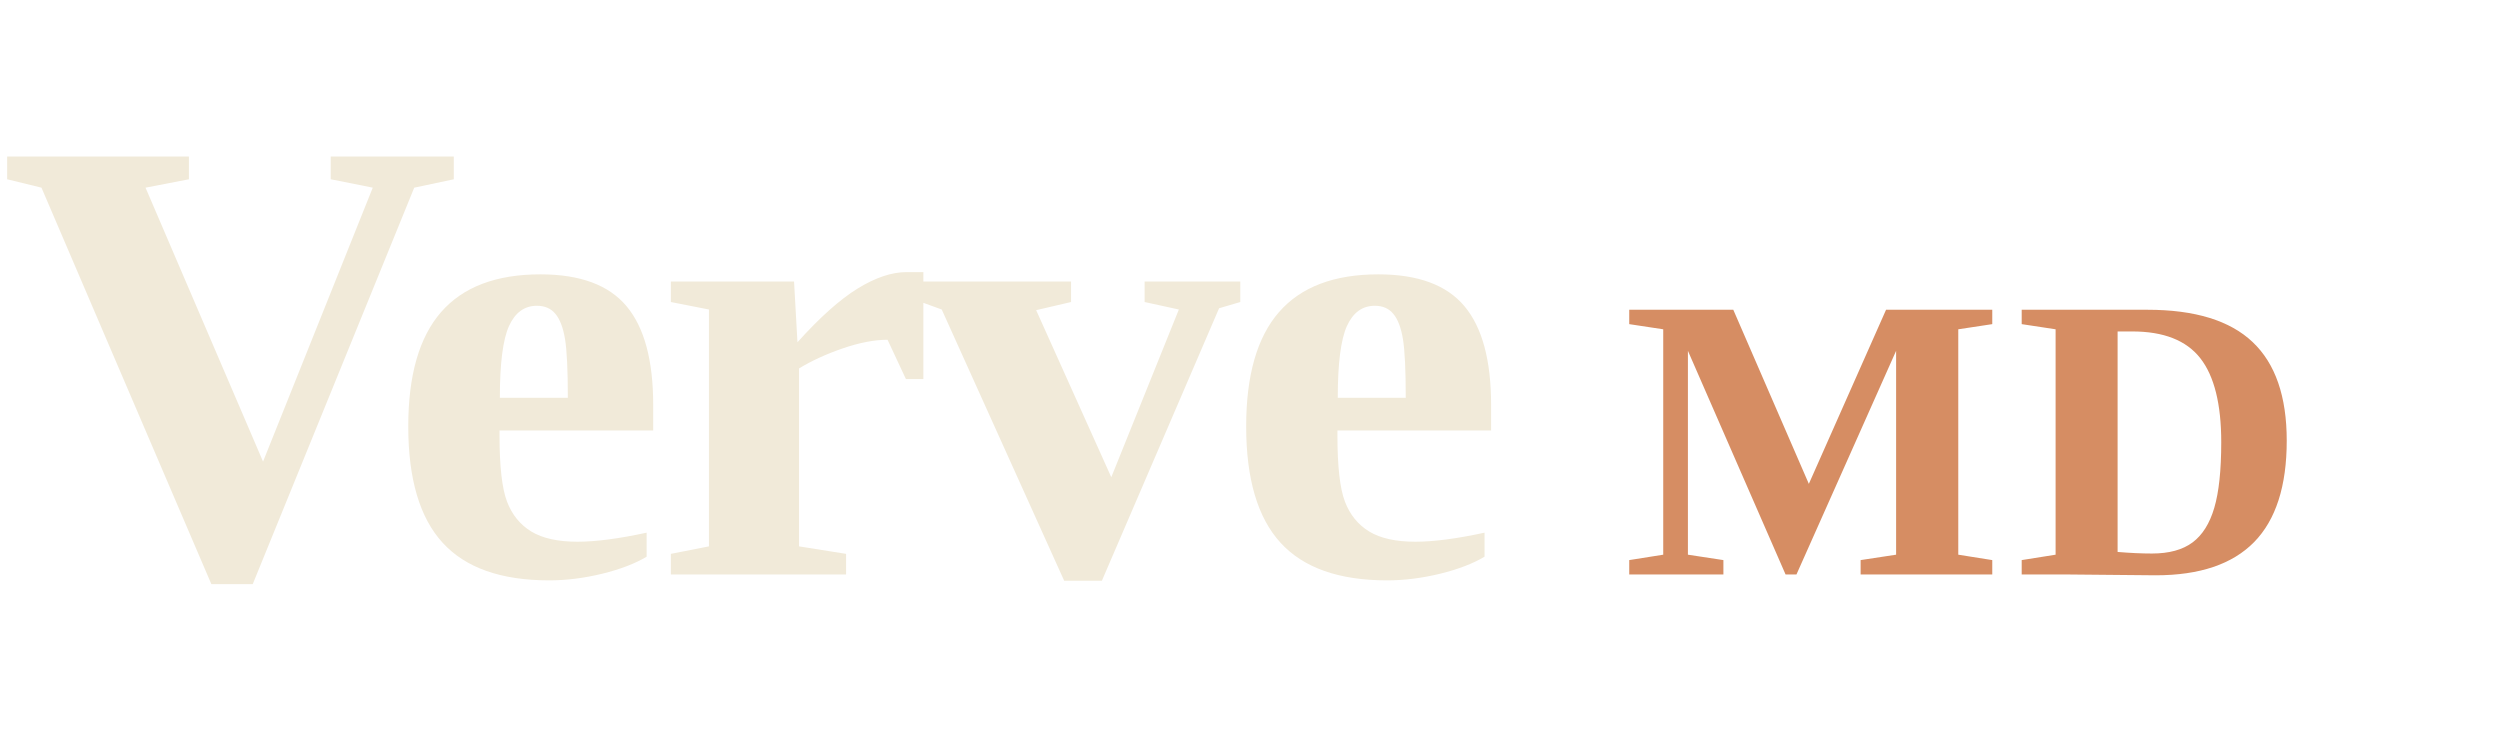
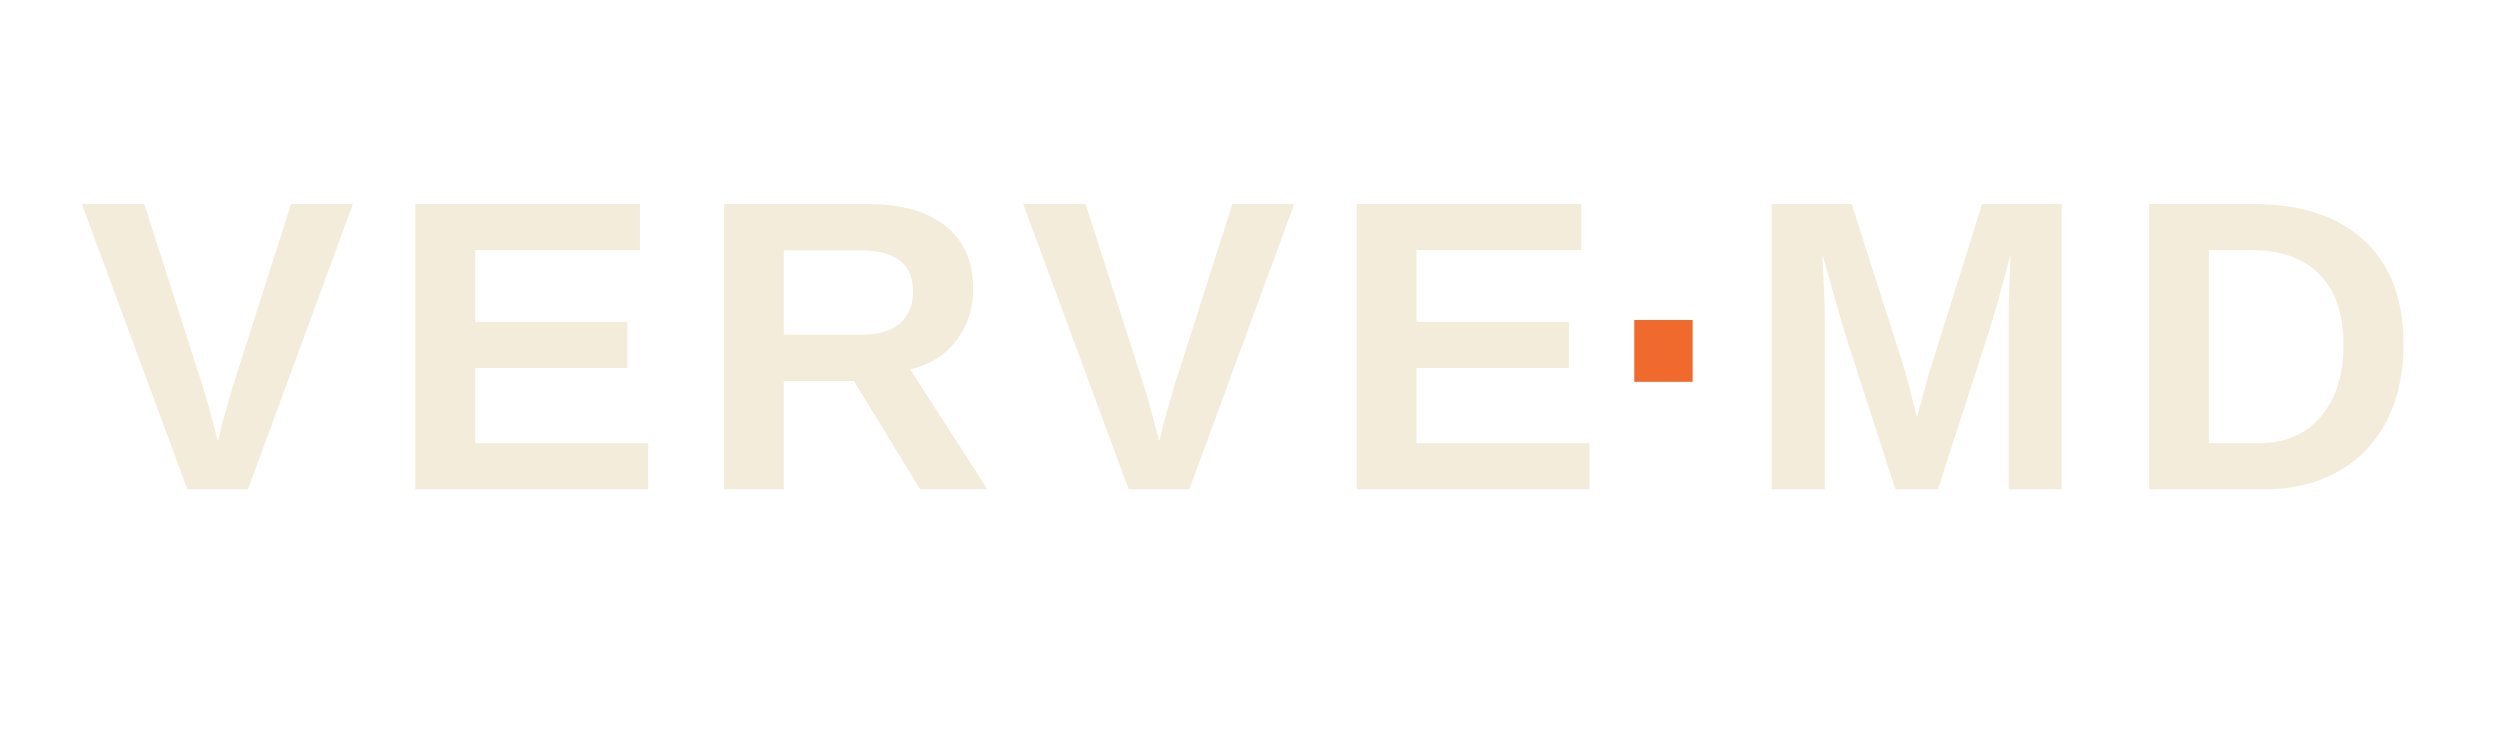
<svg xmlns="http://www.w3.org/2000/svg" viewBox="0 0 470 140" role="img" aria-label="Verve MD">
-   <text x="0" y="108" font-family="Fraunces, 'Fraunces 144pt', Georgia, 'Times New Roman', serif" font-weight="600" font-size="120" letter-spacing="-3" fill="#f1ead9">Verve</text>
-   <text x="305" y="108" font-family="Fraunces, 'Fraunces 144pt', Georgia, 'Times New Roman', serif" font-weight="600" font-size="76" letter-spacing="2" fill="#d68d63">MD</text>
+   <text x="235" y="92" text-anchor="middle" font-family="'Space Grotesk', 'Helvetica Neue', Arial, sans-serif" font-weight="600" font-size="78" letter-spacing="6" fill="#f3ecda">VERVE<tspan fill="#ef6a2c">·</tspan>MD</text>
</svg>
